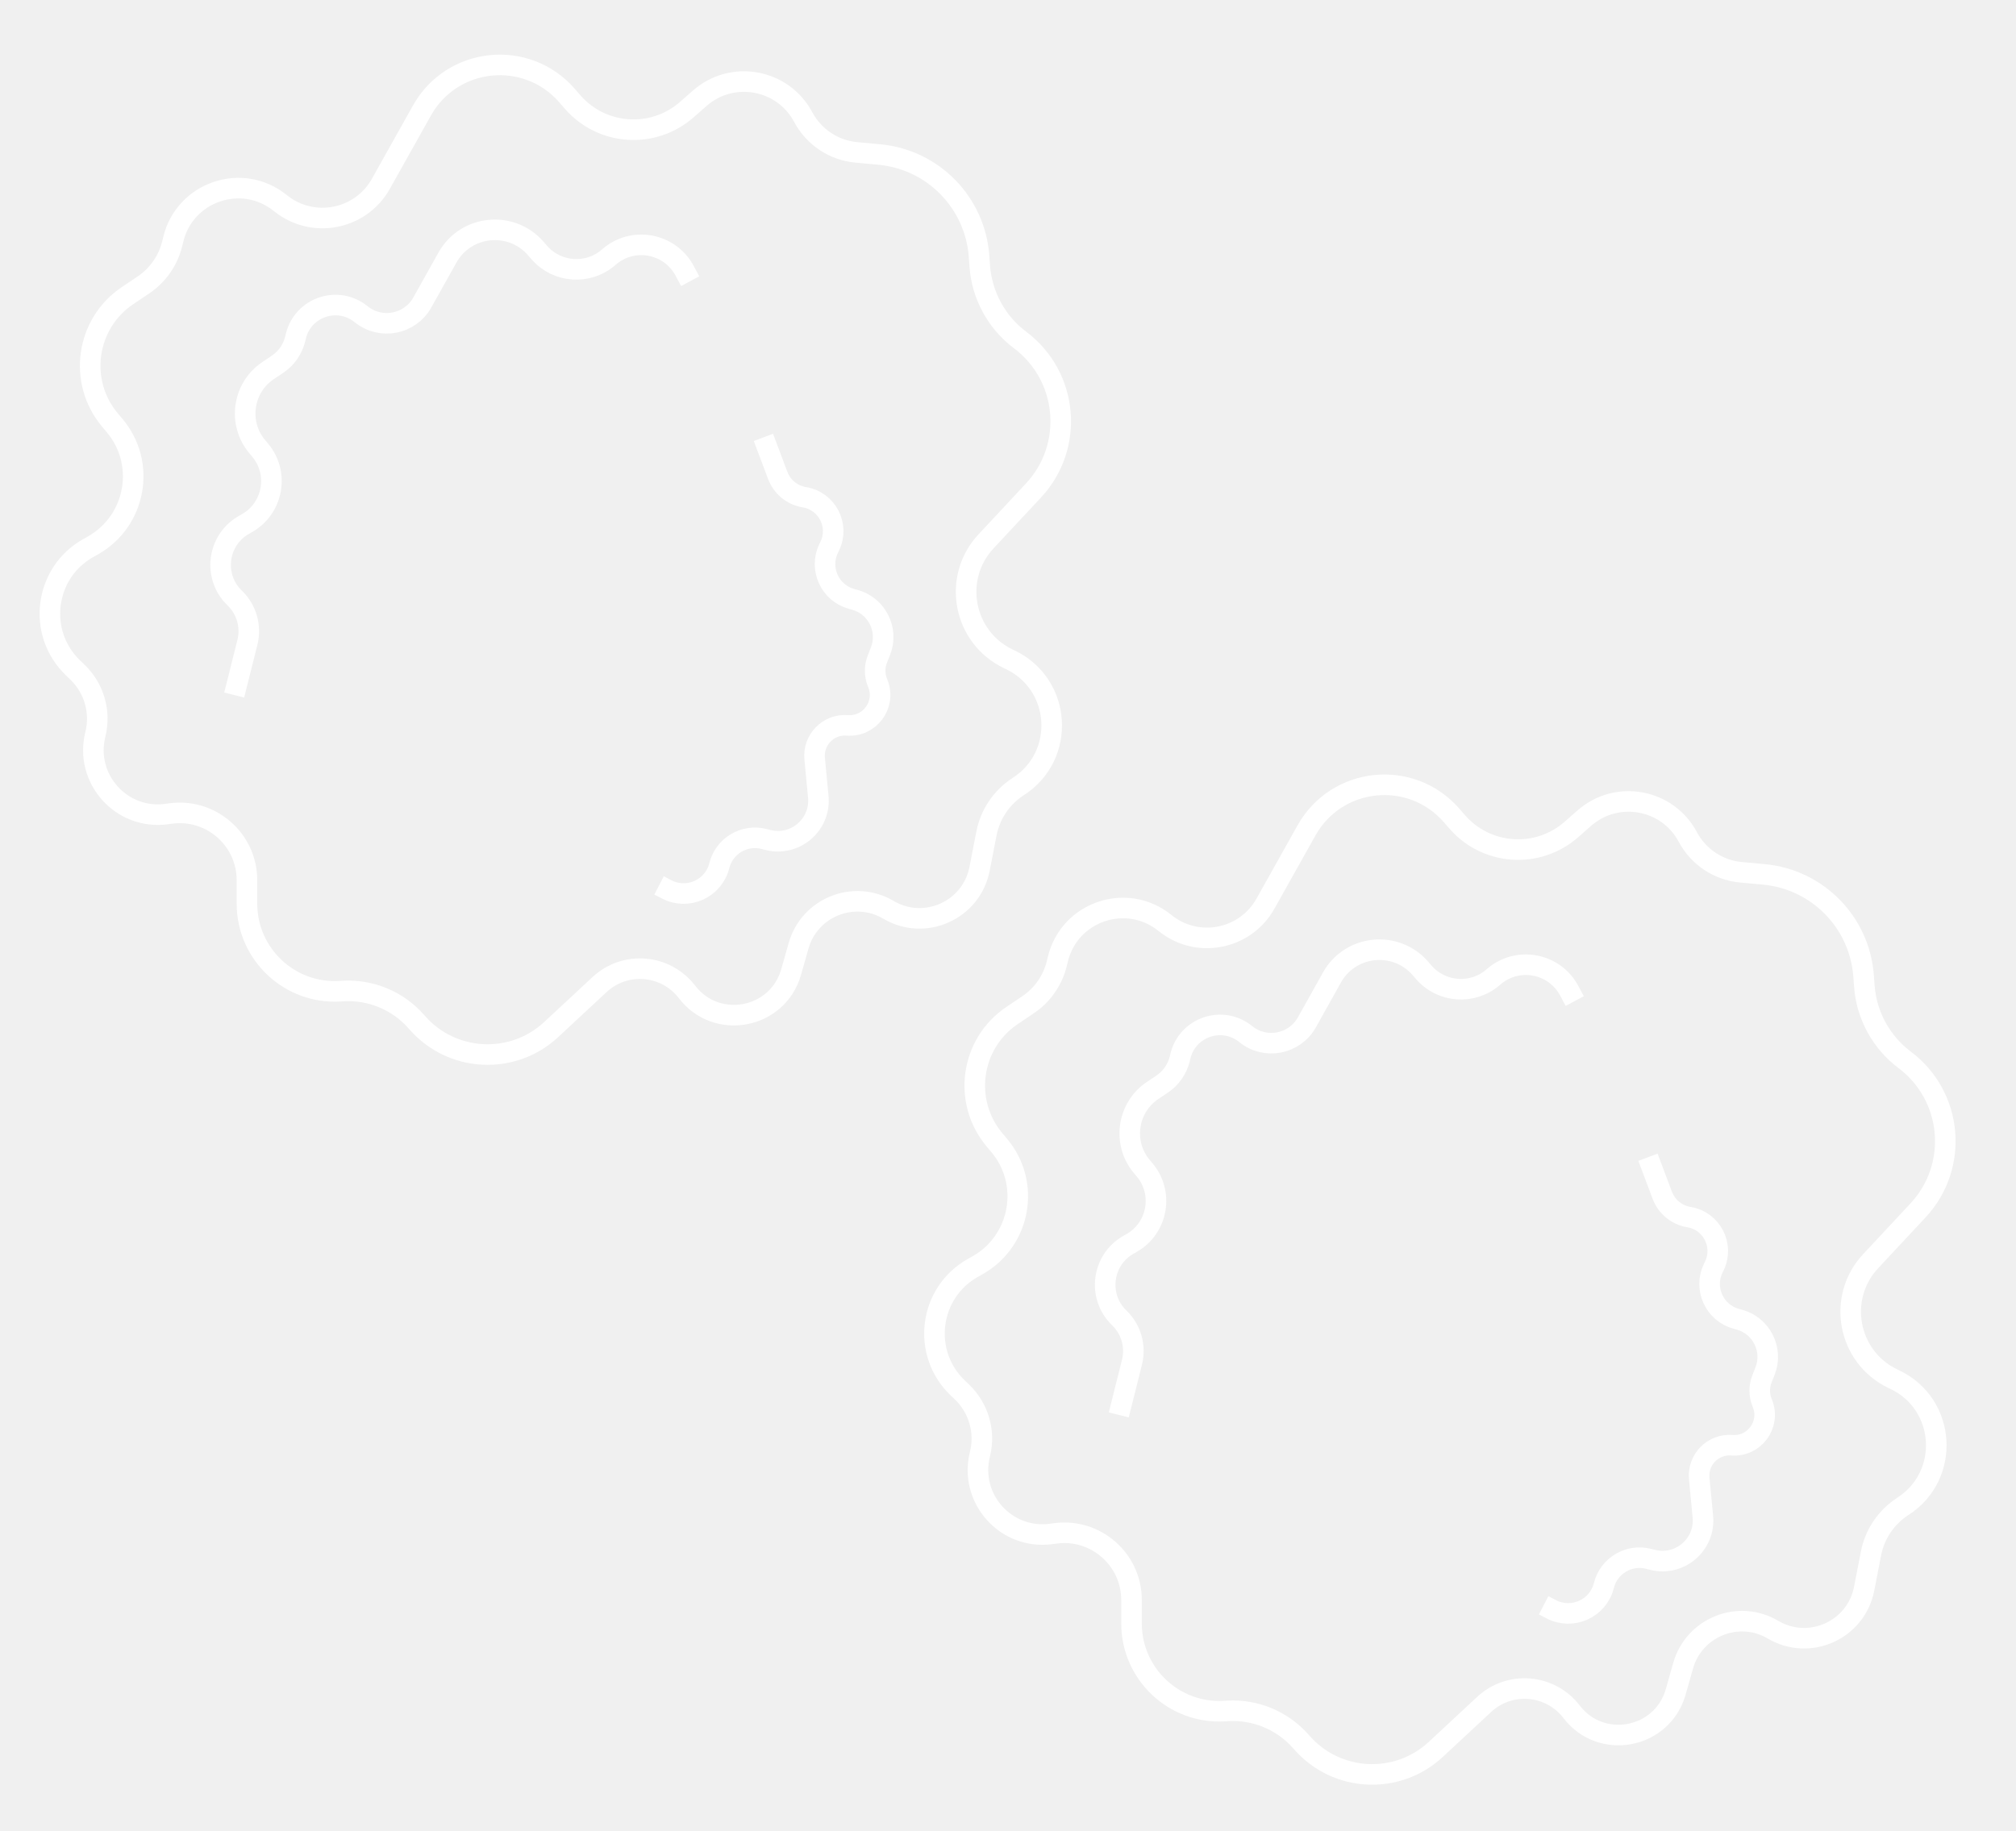
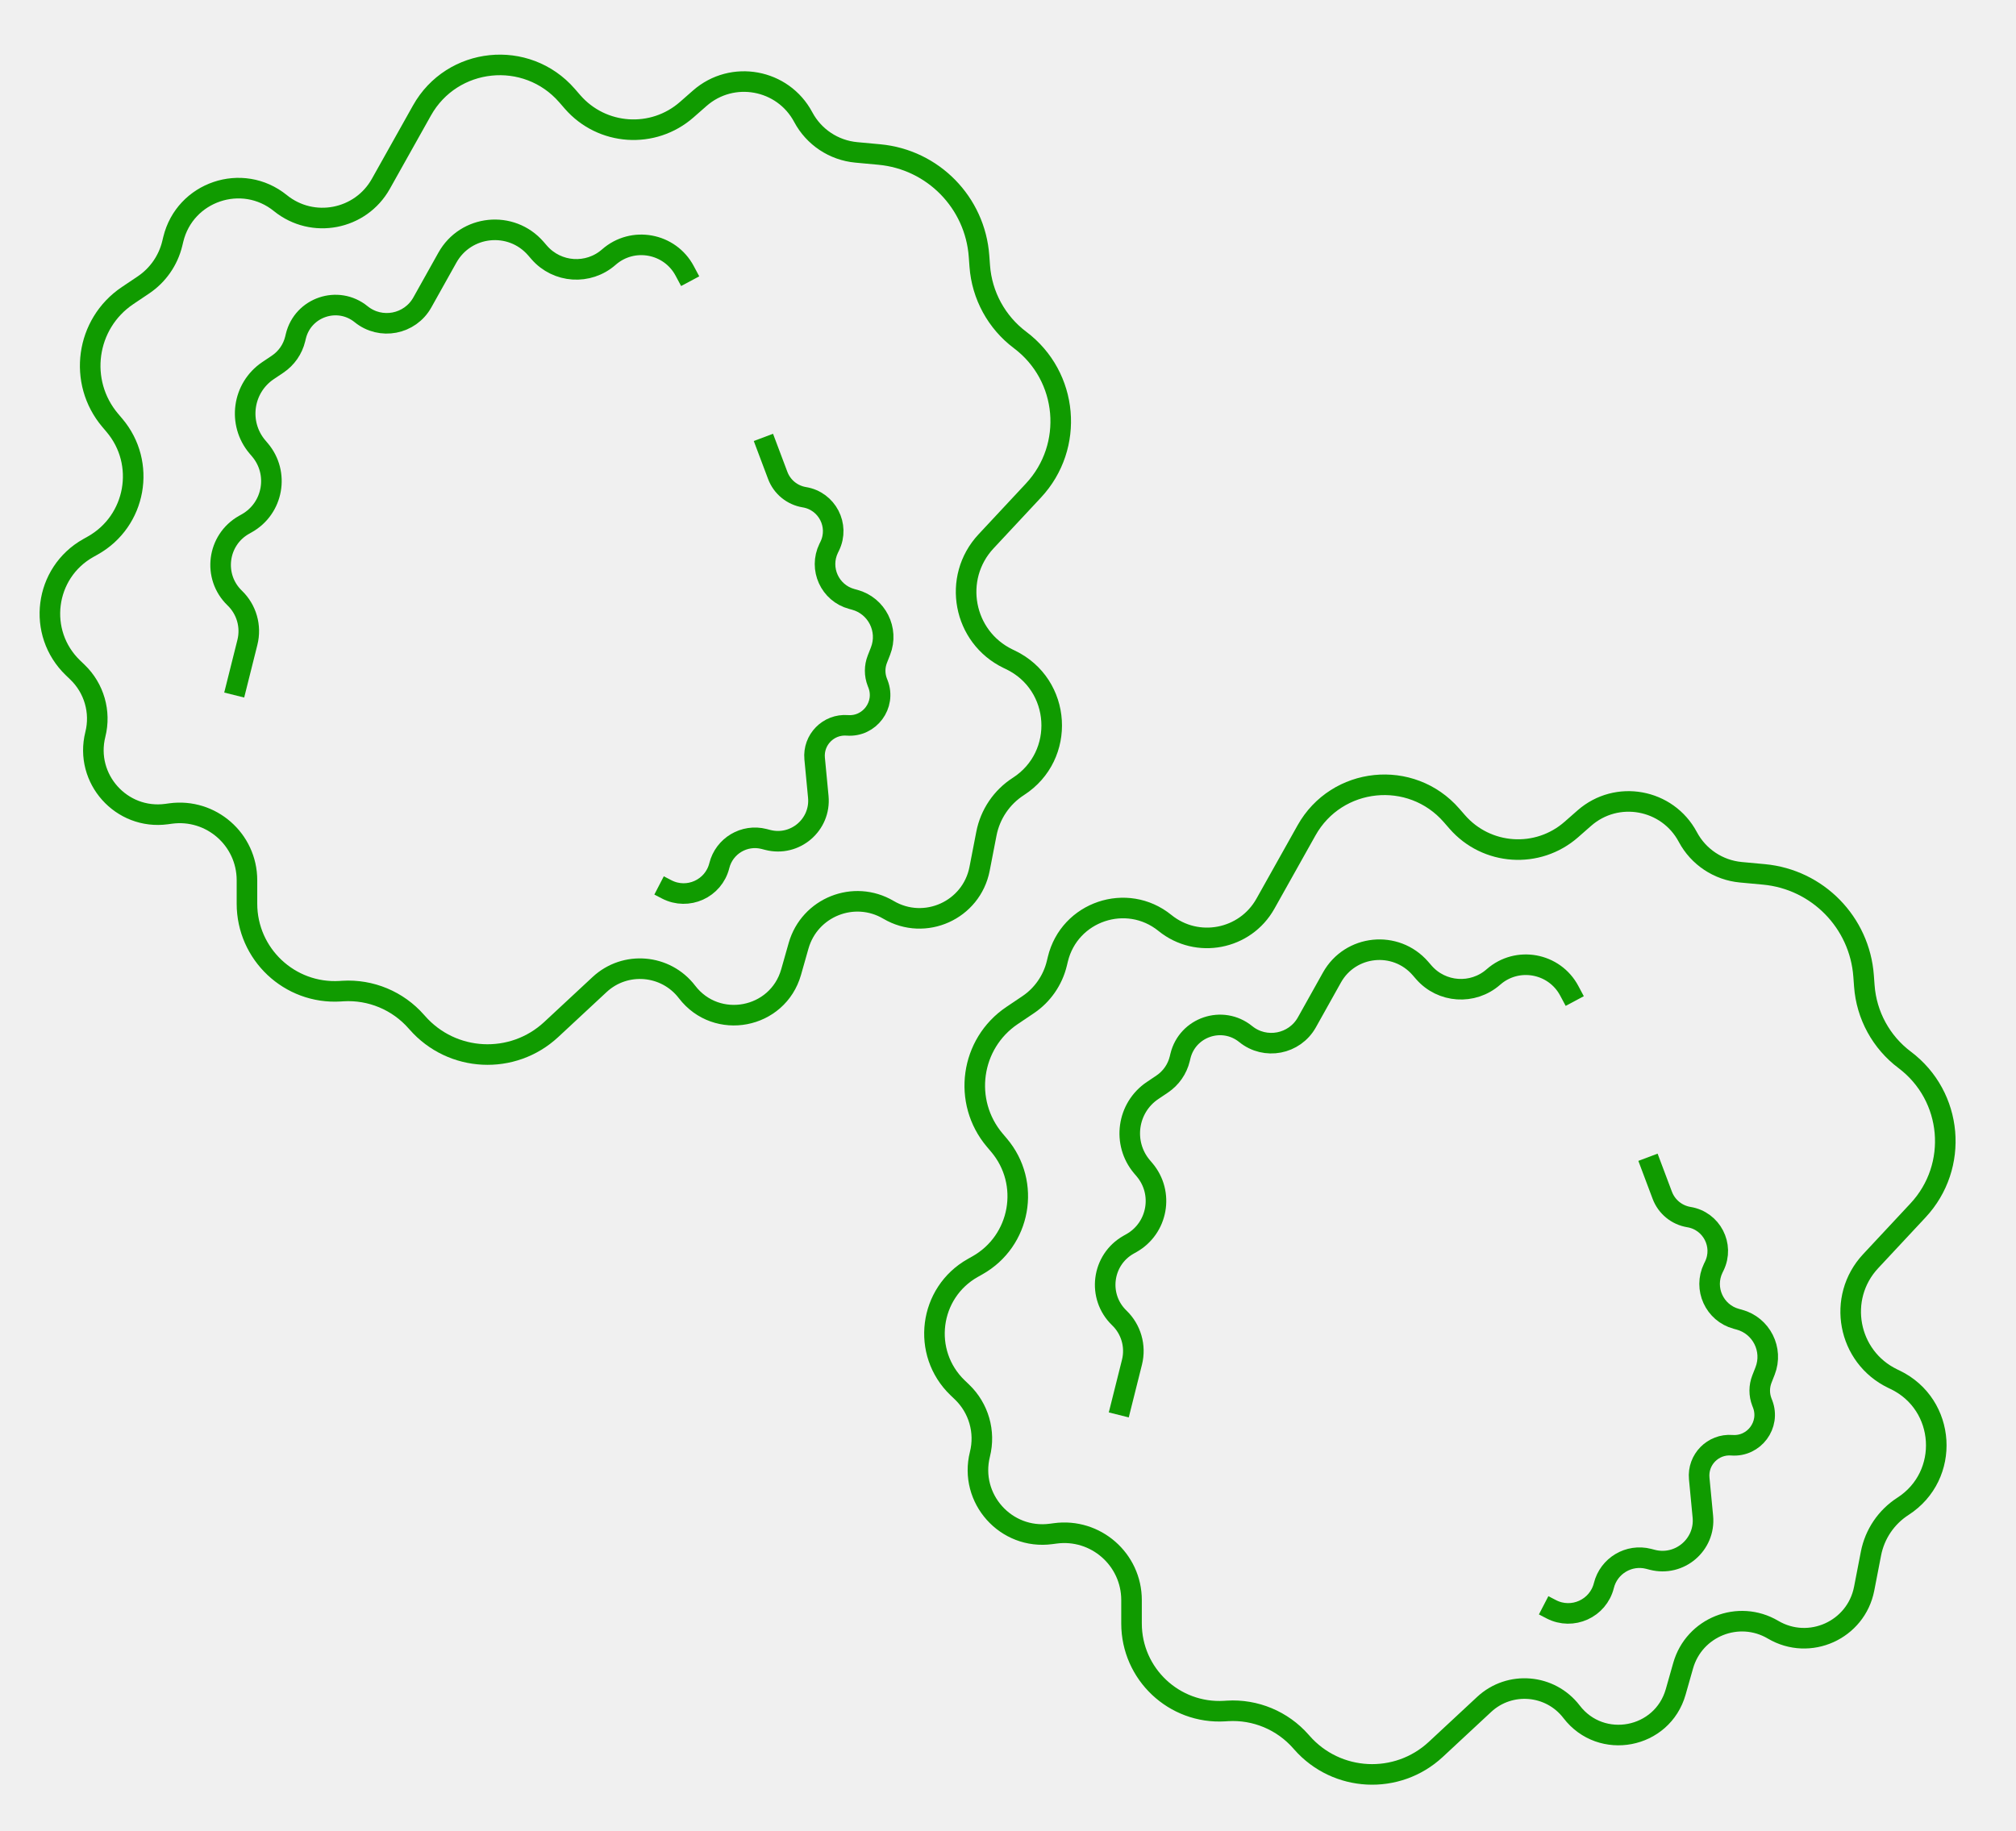
<svg xmlns="http://www.w3.org/2000/svg" width="98" height="89" viewBox="0 0 98 89" fill="none">
-   <path d="M34.016 4.777L33.386 5.33C31.752 6.766 29.262 6.598 27.834 4.958L27.564 4.647C25.595 2.383 21.977 2.756 20.511 5.374L18.514 8.937C17.529 10.696 15.197 11.144 13.63 9.875C11.774 8.371 8.984 9.315 8.423 11.637L8.374 11.84C8.175 12.663 7.675 13.381 6.972 13.854L6.202 14.371C4.168 15.738 3.775 18.569 5.359 20.438L5.562 20.678C7.125 22.522 6.62 25.335 4.513 26.521L4.29 26.646C2.152 27.849 1.781 30.773 3.549 32.473L3.766 32.682C4.577 33.462 4.909 34.616 4.635 35.707C4.096 37.859 5.899 39.876 8.097 39.58L8.295 39.553C10.259 39.288 12.005 40.815 12.005 42.797V43.934C12.005 46.392 14.078 48.342 16.532 48.193L16.668 48.184C18.023 48.102 19.341 48.651 20.237 49.672L20.286 49.726C21.975 51.651 24.921 51.799 26.796 50.055L29.145 47.87C30.39 46.711 32.362 46.877 33.396 48.227C34.838 50.109 37.808 49.542 38.457 47.262L38.82 45.983C39.353 44.11 41.513 43.246 43.19 44.236C44.959 45.279 47.228 44.257 47.619 42.241L47.95 40.534C48.133 39.588 48.695 38.758 49.505 38.237C51.825 36.742 51.612 33.284 49.126 32.086L49.005 32.028C46.815 30.973 46.275 28.096 47.934 26.319L50.235 23.852C52.239 21.705 51.937 18.294 49.588 16.53C48.445 15.672 47.73 14.36 47.627 12.934L47.592 12.459C47.404 9.847 45.354 7.755 42.747 7.513L41.624 7.409C40.531 7.307 39.563 6.663 39.047 5.695C38.058 3.838 35.597 3.389 34.016 4.777Z" stroke="#fff" />
-   <path d="M33.55 13.671L33.285 13.174C32.561 11.811 30.755 11.482 29.596 12.501V12.501C28.6 13.377 27.082 13.275 26.212 12.274L26.047 12.084C24.848 10.703 22.641 10.93 21.748 12.527L20.53 14.705C19.93 15.778 18.508 16.051 17.554 15.276V15.276C16.423 14.359 14.723 14.934 14.381 16.349L14.35 16.478C14.229 16.98 13.924 17.418 13.496 17.706L13.027 18.021C11.787 18.857 11.546 20.584 12.512 21.727L12.637 21.874C13.59 23.001 13.282 24.716 11.997 25.441L11.862 25.517C10.558 26.253 10.331 28.037 11.409 29.076V29.076C11.986 29.631 12.221 30.452 12.027 31.229L11.385 33.793" stroke="#fff" />
-   <path d="M32.038 43.05L32.413 43.244C33.437 43.773 34.687 43.208 34.966 42.089V42.089C35.205 41.128 36.182 40.545 37.142 40.791L37.324 40.838C38.648 41.177 39.908 40.1 39.778 38.739L39.601 36.883C39.514 35.968 40.272 35.196 41.188 35.267V35.267C42.272 35.35 43.073 34.274 42.682 33.259L42.646 33.167C42.507 32.807 42.508 32.408 42.649 32.049L42.803 31.656C43.21 30.616 42.624 29.452 41.545 29.16L41.405 29.122C40.341 28.835 39.801 27.65 40.283 26.658L40.334 26.554C40.823 25.548 40.204 24.355 39.1 24.175V24.175C38.51 24.078 38.016 23.674 37.806 23.114L37.11 21.266" stroke="#fff" />
-   <path d="M77.016 39.777L76.386 40.33C74.752 41.766 72.262 41.599 70.835 39.958L70.564 39.647C68.595 37.383 64.977 37.756 63.511 40.374L61.514 43.937C60.529 45.696 58.197 46.144 56.63 44.875C54.774 43.371 51.984 44.315 51.423 46.637L51.374 46.84C51.175 47.663 50.675 48.381 49.972 48.853L49.202 49.371C47.168 50.738 46.775 53.569 48.359 55.438L48.562 55.678C50.125 57.522 49.62 60.335 47.513 61.521L47.29 61.647C45.153 62.849 44.781 65.773 46.548 67.473L46.766 67.682C47.577 68.462 47.909 69.616 47.635 70.707C47.096 72.859 48.899 74.876 51.097 74.579L51.295 74.553C53.259 74.288 55.005 75.815 55.005 77.796V78.933C55.005 81.392 57.078 83.342 59.532 83.193L59.668 83.184C61.023 83.102 62.341 83.651 63.237 84.671L63.286 84.726C64.975 86.651 67.921 86.799 69.796 85.055L72.145 82.87C73.39 81.711 75.362 81.877 76.396 83.227C77.838 85.109 80.808 84.542 81.457 82.262L81.82 80.983C82.353 79.11 84.513 78.246 86.19 79.236C87.959 80.279 90.228 79.257 90.619 77.241L90.95 75.534C91.133 74.588 91.695 73.758 92.505 73.237C94.825 71.742 94.612 68.284 92.126 67.086L92.005 67.028C89.815 65.973 89.275 63.096 90.934 61.319L93.235 58.852C95.239 56.705 94.937 53.294 92.588 51.53C91.445 50.672 90.73 49.36 90.627 47.934L90.592 47.459C90.404 44.847 88.354 42.755 85.747 42.513L84.624 42.409C83.531 42.307 82.563 41.663 82.047 40.694C81.058 38.838 78.597 38.389 77.016 39.777Z" stroke="#fff" />
-   <path d="M76.55 48.671L76.285 48.174C75.561 46.811 73.754 46.482 72.596 47.501V47.501C71.6 48.377 70.082 48.275 69.212 47.274L69.047 47.084C67.847 45.703 65.641 45.93 64.748 47.526L63.53 49.705C62.93 50.778 61.508 51.051 60.554 50.276V50.276C59.423 49.359 57.722 49.934 57.381 51.349L57.35 51.478C57.229 51.98 56.924 52.417 56.496 52.706L56.027 53.021C54.787 53.857 54.547 55.584 55.512 56.727L55.637 56.874C56.59 58.001 56.282 59.716 54.997 60.441L54.862 60.517C53.558 61.253 53.331 63.037 54.409 64.076V64.076C54.986 64.631 55.221 65.452 55.027 66.229L54.385 68.793" stroke="#fff" />
-   <path d="M75.038 78.05L75.412 78.244C76.437 78.773 77.687 78.208 77.966 77.089V77.089C78.205 76.128 79.182 75.545 80.142 75.791L80.324 75.838C81.648 76.177 82.908 75.1 82.778 73.739L82.601 71.882C82.514 70.968 83.272 70.196 84.188 70.267V70.267C85.272 70.35 86.073 69.274 85.682 68.259L85.646 68.167C85.507 67.807 85.508 67.408 85.649 67.049L85.803 66.656C86.21 65.616 85.624 64.452 84.545 64.16L84.405 64.122C83.341 63.835 82.801 62.65 83.283 61.658L83.334 61.554C83.823 60.548 83.204 59.355 82.1 59.175V59.175C81.51 59.078 81.016 58.674 80.805 58.114L80.11 56.266" stroke="#fff" />
+   <path d="M34.016 4.777L33.386 5.33C31.752 6.766 29.262 6.598 27.834 4.958L27.564 4.647C25.595 2.383 21.977 2.756 20.511 5.374L18.514 8.937C17.529 10.696 15.197 11.144 13.63 9.875C11.774 8.371 8.984 9.315 8.423 11.637L8.374 11.84C8.175 12.663 7.675 13.381 6.972 13.854L6.202 14.371C4.168 15.738 3.775 18.569 5.359 20.438L5.562 20.678C7.125 22.522 6.62 25.335 4.513 26.521L4.29 26.646C2.152 27.849 1.781 30.773 3.549 32.473L3.766 32.682C4.577 33.462 4.909 34.616 4.635 35.707C4.096 37.859 5.899 39.876 8.097 39.58L8.295 39.553C10.259 39.288 12.005 40.815 12.005 42.797V43.934C12.005 46.392 14.078 48.342 16.532 48.193L16.668 48.184C18.023 48.102 19.341 48.651 20.237 49.672L20.286 49.726C21.975 51.651 24.921 51.799 26.796 50.055L29.145 47.87C30.39 46.711 32.362 46.877 33.396 48.227C34.838 50.109 37.808 49.542 38.457 47.262L38.82 45.983C39.353 44.11 41.513 43.246 43.19 44.236C44.959 45.279 47.228 44.257 47.619 42.241L47.95 40.534C48.133 39.588 48.695 38.758 49.505 38.237C51.825 36.742 51.612 33.284 49.126 32.086L49.005 32.028C46.815 30.973 46.275 28.096 47.934 26.319L50.235 23.852C52.239 21.705 51.937 18.294 49.588 16.53C48.445 15.672 47.73 14.36 47.627 12.934L47.592 12.459C47.404 9.847 45.354 7.755 42.747 7.513L41.624 7.409C40.531 7.307 39.563 6.663 39.047 5.695C38.058 3.838 35.597 3.389 34.016 4.777Z" stroke="#109b00" />
+   <path d="M33.55 13.671L33.285 13.174C32.561 11.811 30.755 11.482 29.596 12.501V12.501C28.6 13.377 27.082 13.275 26.212 12.274L26.047 12.084C24.848 10.703 22.641 10.93 21.748 12.527L20.53 14.705C19.93 15.778 18.508 16.051 17.554 15.276V15.276C16.423 14.359 14.723 14.934 14.381 16.349L14.35 16.478C14.229 16.98 13.924 17.418 13.496 17.706L13.027 18.021C11.787 18.857 11.546 20.584 12.512 21.727L12.637 21.874C13.59 23.001 13.282 24.716 11.997 25.441L11.862 25.517C10.558 26.253 10.331 28.037 11.409 29.076V29.076C11.986 29.631 12.221 30.452 12.027 31.229L11.385 33.793" stroke="#109b00" />
+   <path d="M32.038 43.05L32.413 43.244C33.437 43.773 34.687 43.208 34.966 42.089V42.089C35.205 41.128 36.182 40.545 37.142 40.791L37.324 40.838C38.648 41.177 39.908 40.1 39.778 38.739L39.601 36.883C39.514 35.968 40.272 35.196 41.188 35.267V35.267C42.272 35.35 43.073 34.274 42.682 33.259L42.646 33.167C42.507 32.807 42.508 32.408 42.649 32.049L42.803 31.656C43.21 30.616 42.624 29.452 41.545 29.16L41.405 29.122C40.341 28.835 39.801 27.65 40.283 26.658L40.334 26.554C40.823 25.548 40.204 24.355 39.1 24.175V24.175C38.51 24.078 38.016 23.674 37.806 23.114L37.11 21.266" stroke="#109b00" />
+   <path d="M77.016 39.777L76.386 40.33C74.752 41.766 72.262 41.599 70.835 39.958L70.564 39.647C68.595 37.383 64.977 37.756 63.511 40.374L61.514 43.937C60.529 45.696 58.197 46.144 56.63 44.875C54.774 43.371 51.984 44.315 51.423 46.637L51.374 46.84C51.175 47.663 50.675 48.381 49.972 48.853L49.202 49.371C47.168 50.738 46.775 53.569 48.359 55.438L48.562 55.678C50.125 57.522 49.62 60.335 47.513 61.521L47.29 61.647C45.153 62.849 44.781 65.773 46.548 67.473L46.766 67.682C47.577 68.462 47.909 69.616 47.635 70.707C47.096 72.859 48.899 74.876 51.097 74.579L51.295 74.553C53.259 74.288 55.005 75.815 55.005 77.796V78.933C55.005 81.392 57.078 83.342 59.532 83.193L59.668 83.184C61.023 83.102 62.341 83.651 63.237 84.671L63.286 84.726C64.975 86.651 67.921 86.799 69.796 85.055L72.145 82.87C73.39 81.711 75.362 81.877 76.396 83.227C77.838 85.109 80.808 84.542 81.457 82.262L81.82 80.983C82.353 79.11 84.513 78.246 86.19 79.236C87.959 80.279 90.228 79.257 90.619 77.241L90.95 75.534C91.133 74.588 91.695 73.758 92.505 73.237C94.825 71.742 94.612 68.284 92.126 67.086L92.005 67.028C89.815 65.973 89.275 63.096 90.934 61.319L93.235 58.852C95.239 56.705 94.937 53.294 92.588 51.53C91.445 50.672 90.73 49.36 90.627 47.934L90.592 47.459C90.404 44.847 88.354 42.755 85.747 42.513L84.624 42.409C83.531 42.307 82.563 41.663 82.047 40.694C81.058 38.838 78.597 38.389 77.016 39.777Z" stroke="#109b00" />
+   <path d="M76.55 48.671L76.285 48.174C75.561 46.811 73.754 46.482 72.596 47.501V47.501C71.6 48.377 70.082 48.275 69.212 47.274L69.047 47.084C67.847 45.703 65.641 45.93 64.748 47.526L63.53 49.705C62.93 50.778 61.508 51.051 60.554 50.276V50.276C59.423 49.359 57.722 49.934 57.381 51.349L57.35 51.478C57.229 51.98 56.924 52.417 56.496 52.706L56.027 53.021C54.787 53.857 54.547 55.584 55.512 56.727L55.637 56.874C56.59 58.001 56.282 59.716 54.997 60.441L54.862 60.517C53.558 61.253 53.331 63.037 54.409 64.076V64.076C54.986 64.631 55.221 65.452 55.027 66.229L54.385 68.793" stroke="#109b00" />
+   <path d="M75.038 78.05L75.412 78.244C76.437 78.773 77.687 78.208 77.966 77.089V77.089C78.205 76.128 79.182 75.545 80.142 75.791L80.324 75.838C81.648 76.177 82.908 75.1 82.778 73.739L82.601 71.882C82.514 70.968 83.272 70.196 84.188 70.267V70.267C85.272 70.35 86.073 69.274 85.682 68.259L85.646 68.167C85.507 67.807 85.508 67.408 85.649 67.049L85.803 66.656C86.21 65.616 85.624 64.452 84.545 64.16L84.405 64.122C83.341 63.835 82.801 62.65 83.283 61.658L83.334 61.554C83.823 60.548 83.204 59.355 82.1 59.175V59.175C81.51 59.078 81.016 58.674 80.805 58.114L80.11 56.266" stroke="#109b00" />
</svg>
